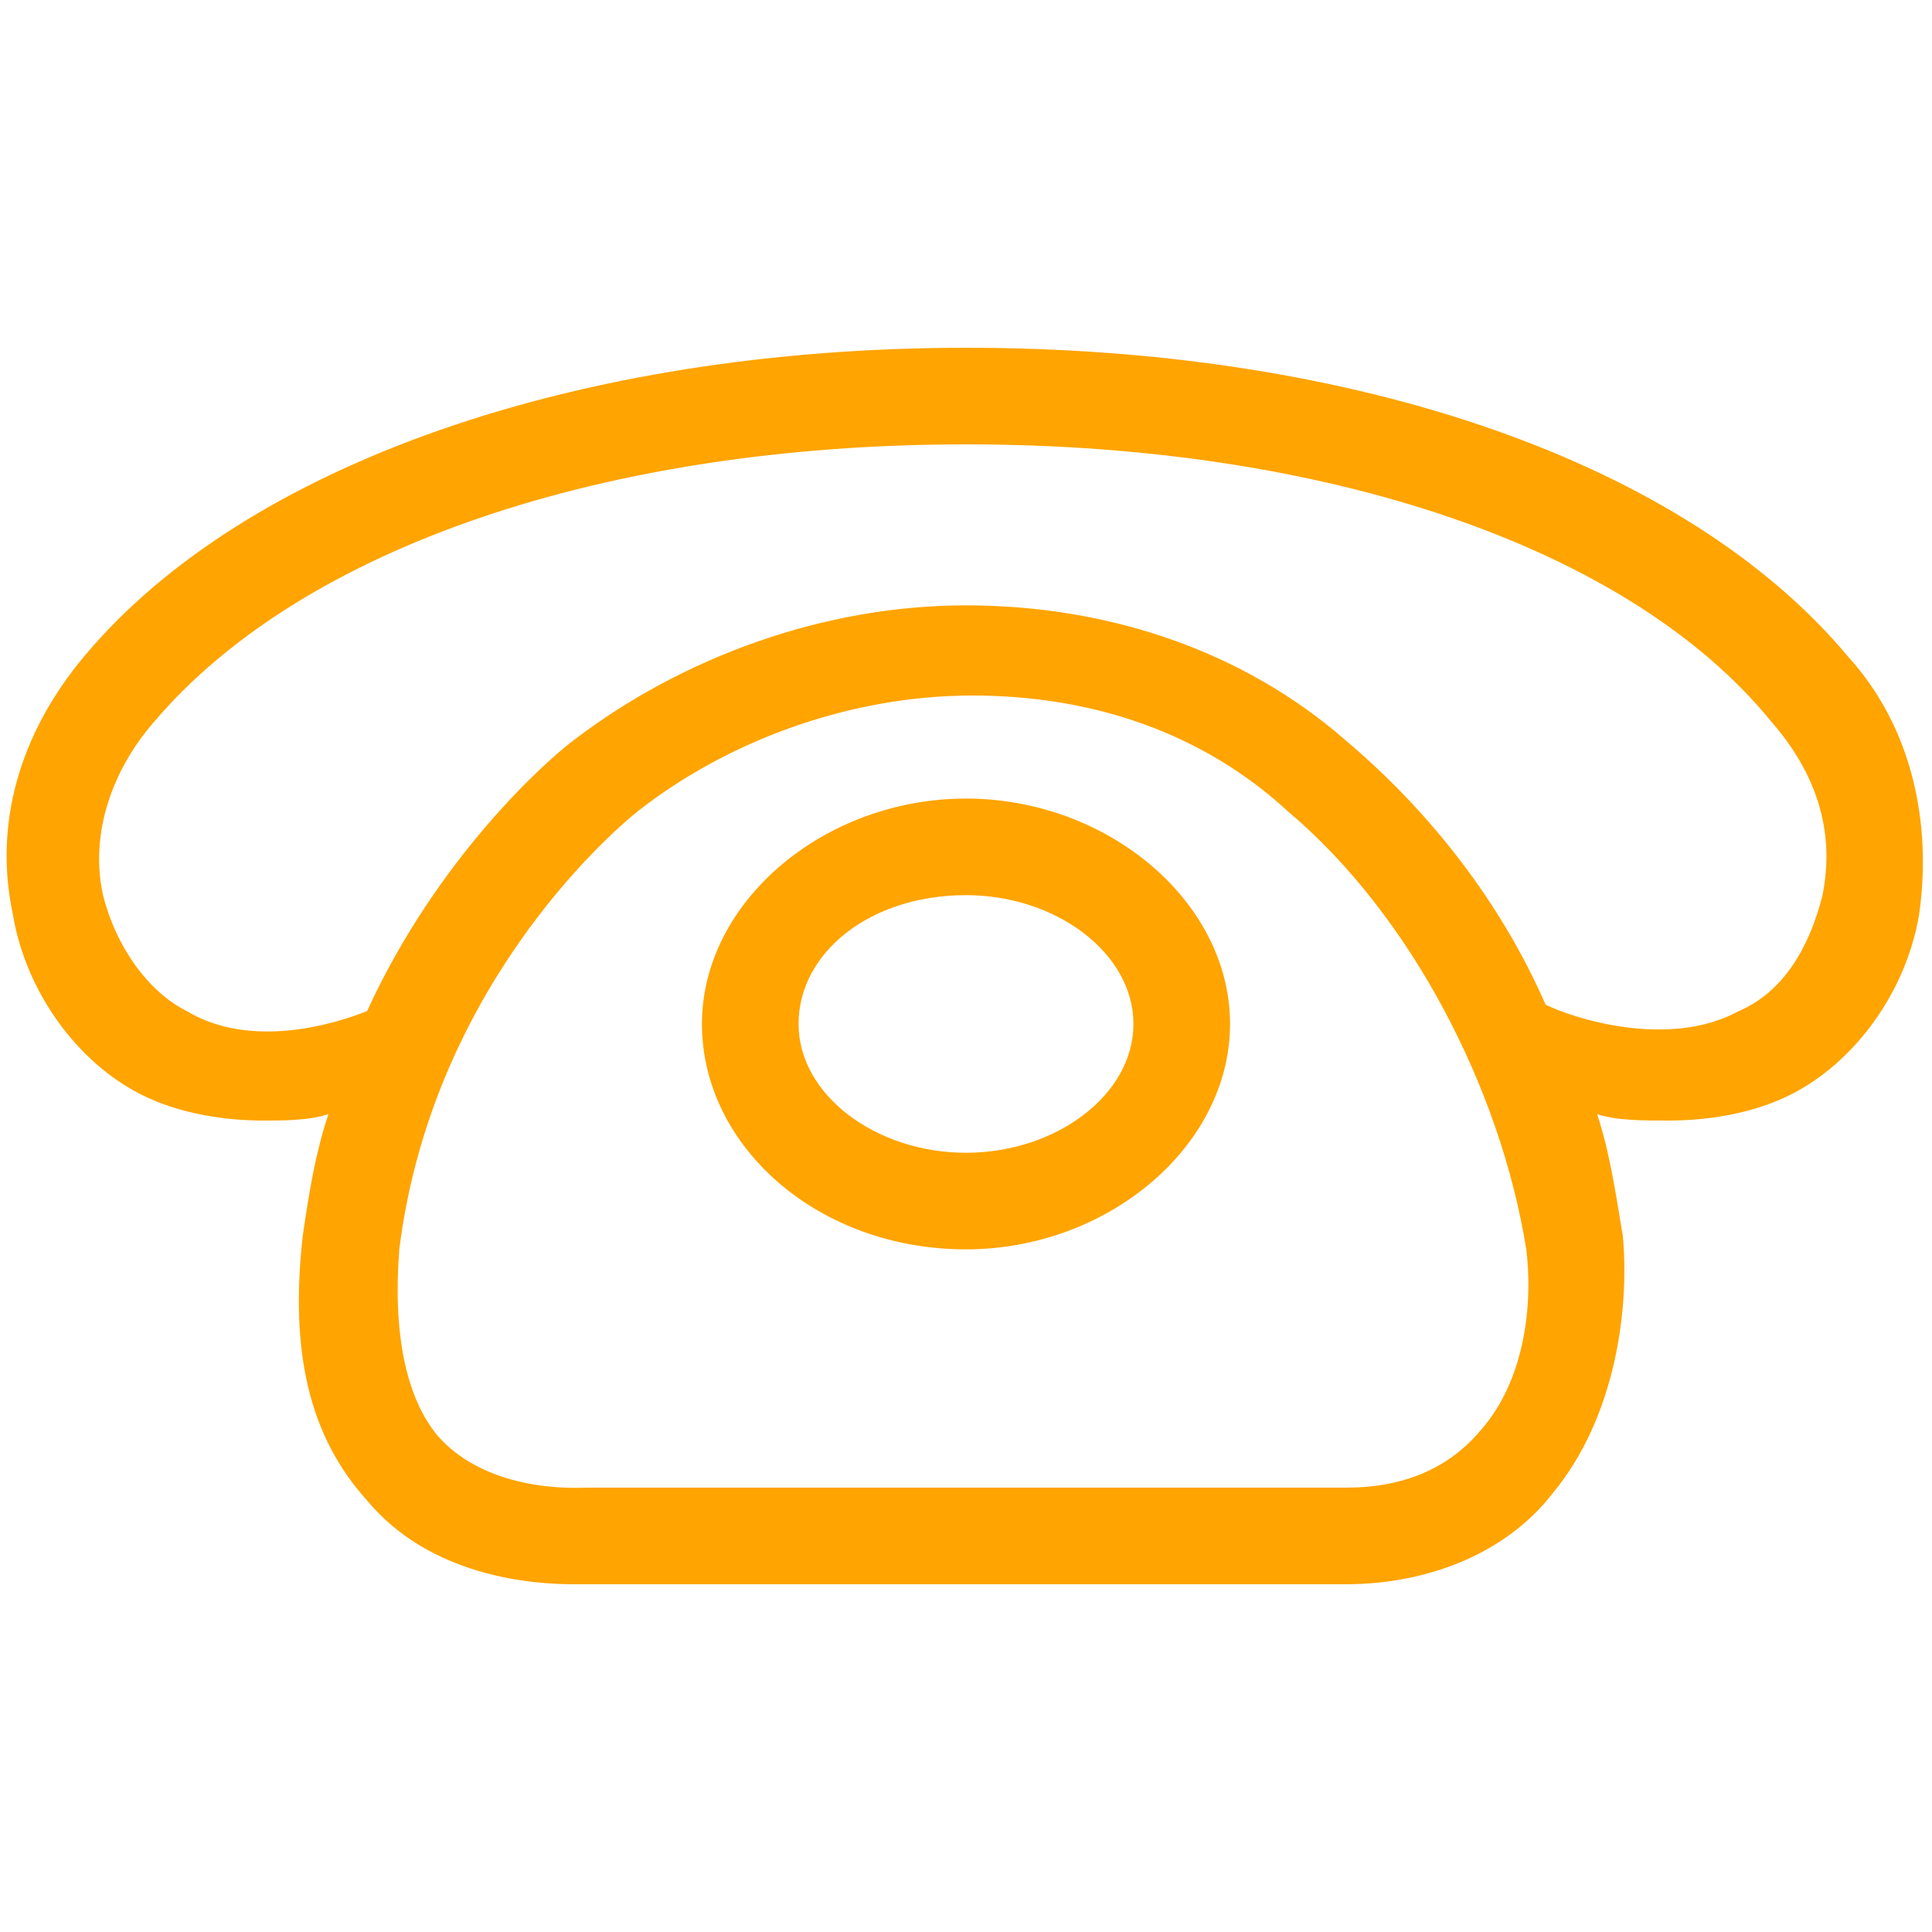
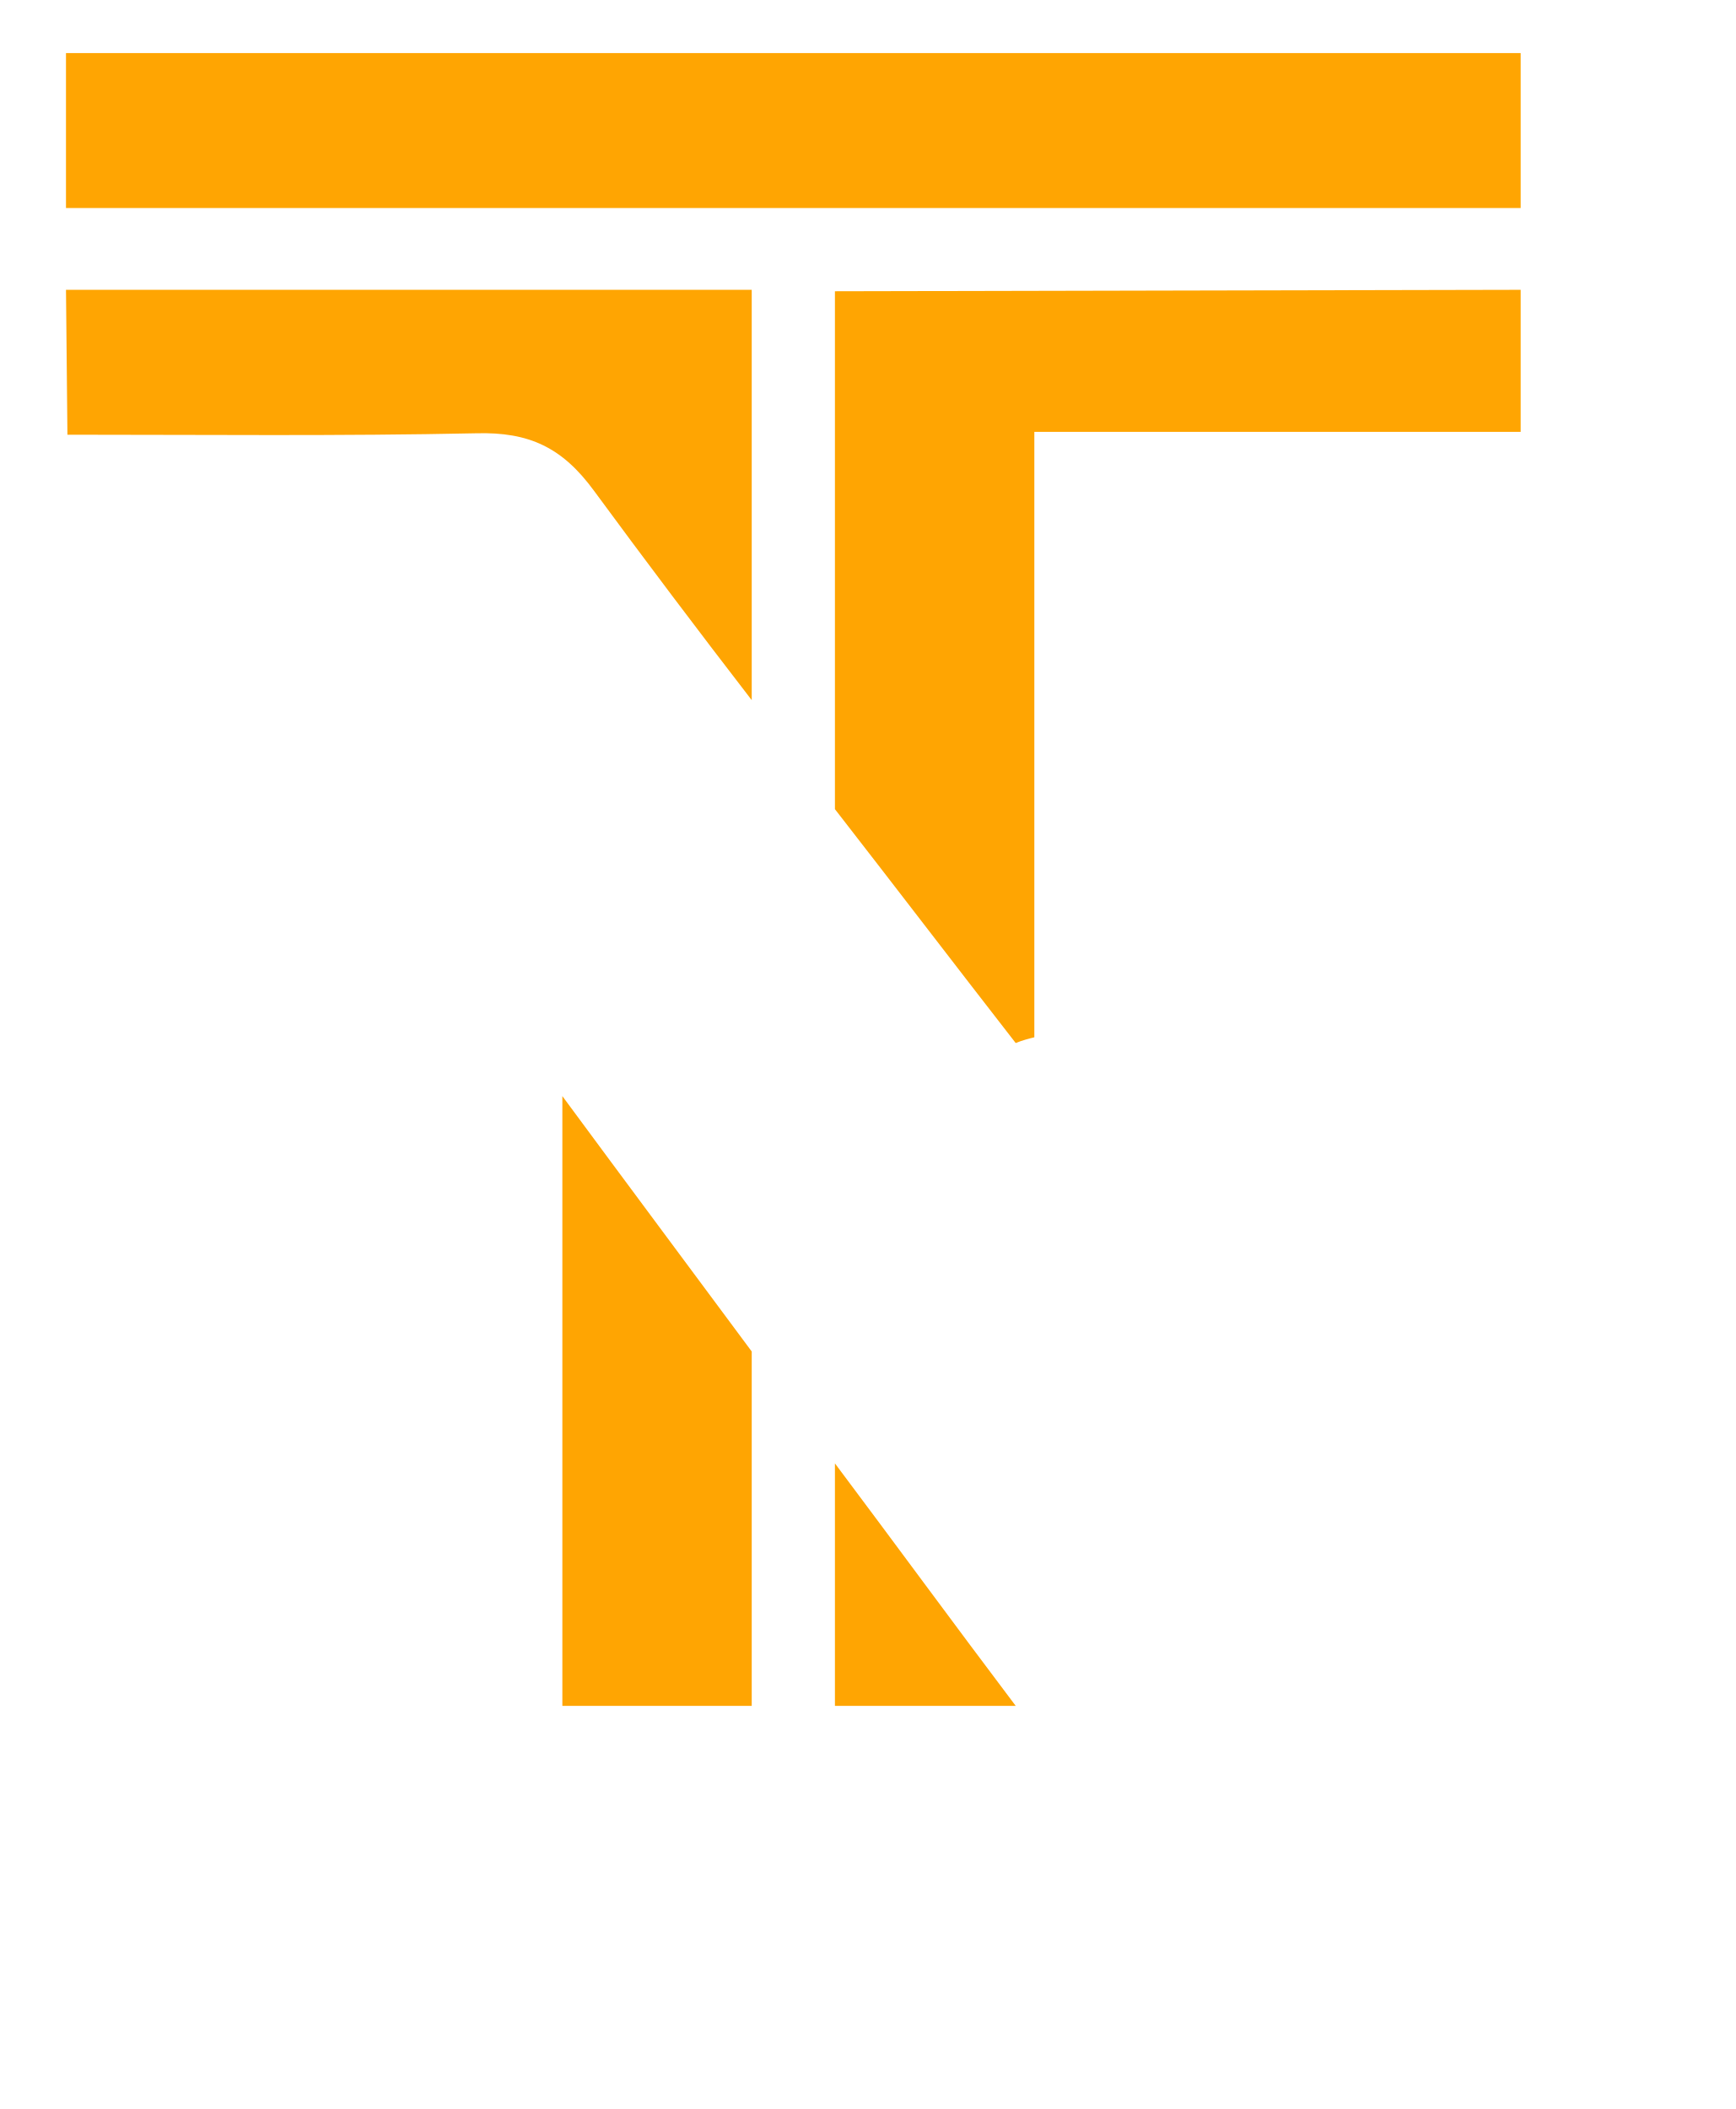
- <svg xmlns="http://www.w3.org/2000/svg" enable-background="new 0 0 30 30" height="40px" id="Capa_1" version="1.1" viewBox="0 0 30 30" width="40px" xml:space="preserve">
-   <path d="M28.7,10.2c-2.5-3-7.6-4.8-13.7-4.8c0,0,0,0,0,0h0c0,0,0,0,0,0c-6,0-11.2,1.8-13.7,4.8c-1,1.2-1.4,2.6-1.1,4  c0.2,1.2,1,2.3,2,2.8c0.6,0.3,1.3,0.4,1.9,0.4c0.3,0,0.7,0,1-0.1c-0.2,0.6-0.3,1.2-0.4,1.9c-0.2,1.8,0.1,3.1,1,4.1  c1,1.2,2.6,1.3,3.2,1.3c0.2,0,0.3,0,0.3,0h11.7c1.3,0,2.5-0.5,3.2-1.4c1-1.2,1.2-2.9,1.1-4c-0.1-0.6-0.2-1.3-0.4-1.9  c0.3,0.1,0.7,0.1,1.1,0.1c0.6,0,1.3-0.1,1.9-0.4c1-0.5,1.8-1.6,2-2.8C30,12.8,29.7,11.3,28.7,10.2z M23,22.2  c-0.5,0.6-1.2,0.9-2.1,0.9l-11.8,0c-0.1,0-1.5,0.1-2.3-0.8c-0.5-0.6-0.7-1.6-0.6-2.9c0.5-4,3.2-6.4,3.7-6.8c1.4-1.1,3.3-1.8,5.2-1.8  c1.9,0,3.6,0.6,4.9,1.8c1.9,1.6,3.3,4.3,3.7,6.8C23.8,20.2,23.7,21.4,23,22.2z M28.3,13.9c-0.2,0.8-0.6,1.5-1.3,1.8  c-1.1,0.6-2.6,0.1-3-0.1c-0.7-1.6-1.8-3-3.1-4.1c-1.6-1.4-3.7-2.1-5.9-2.1c-2.2,0-4.4,0.8-6.1,2.1c-0.4,0.3-2.1,1.8-3.2,4.2  c-0.5,0.2-1.8,0.6-2.8,0c-0.6-0.3-1.1-1-1.3-1.8c-0.2-0.9,0.1-1.9,0.8-2.7C4.7,8.5,9.4,6.9,15,6.9c5.6,0,10.3,1.6,12.5,4.3  C28.2,12,28.5,12.9,28.3,13.9z M15,12.4c-2.2,0-4.1,1.6-4.1,3.5s1.8,3.5,4.1,3.5c2.2,0,4.1-1.6,4.1-3.5S17.2,12.4,15,12.4z M15,17.9  c-1.4,0-2.6-0.9-2.6-2s1.1-2,2.6-2c1.4,0,2.6,0.9,2.6,2S16.4,17.9,15,17.9z" fill="#ffa400" />
+ <svg xmlns="http://www.w3.org/2000/svg" version="1.1" id="Layer_1" x="0px" y="0px" viewBox="0 0 121 147" style="enable-background:new 0 0 121 147;" xml:space="preserve">
+   <style type="text/css">
+ 	.st0{fill:#FFA502;}
+ </style>
+   <path class="st0" d="M4.6,20.2h47.8v28.6C48.7,44,45,39.1,41.4,34.2c-2.2-3-4.5-4.1-8.2-4c-9.4,0.2-18.8,0.1-28.5,0.1L4.6,20.2  L4.6,20.2z" />
+   <path class="st0" d="M106,20.2v9.9H72.1v42.2c-0.4,0.1-0.8,0.2-1.3,0.4c-4.2-5.4-8.4-10.9-12.6-16.3V20.3L106,20.2L106,20.2z" />
+   <rect x="4.6" y="3.7" class="st0" width="101.4" height="10.8" />
+   <path class="st0" d="M39.2,76.4c4.5,6.1,8.9,12,13.2,17.8v24.7H39.2V76.4z" />
+   <path class="st0" d="M70.8,118.9H58.2V102C62.4,107.6,66.5,113.2,70.8,118.9z" />
</svg>
